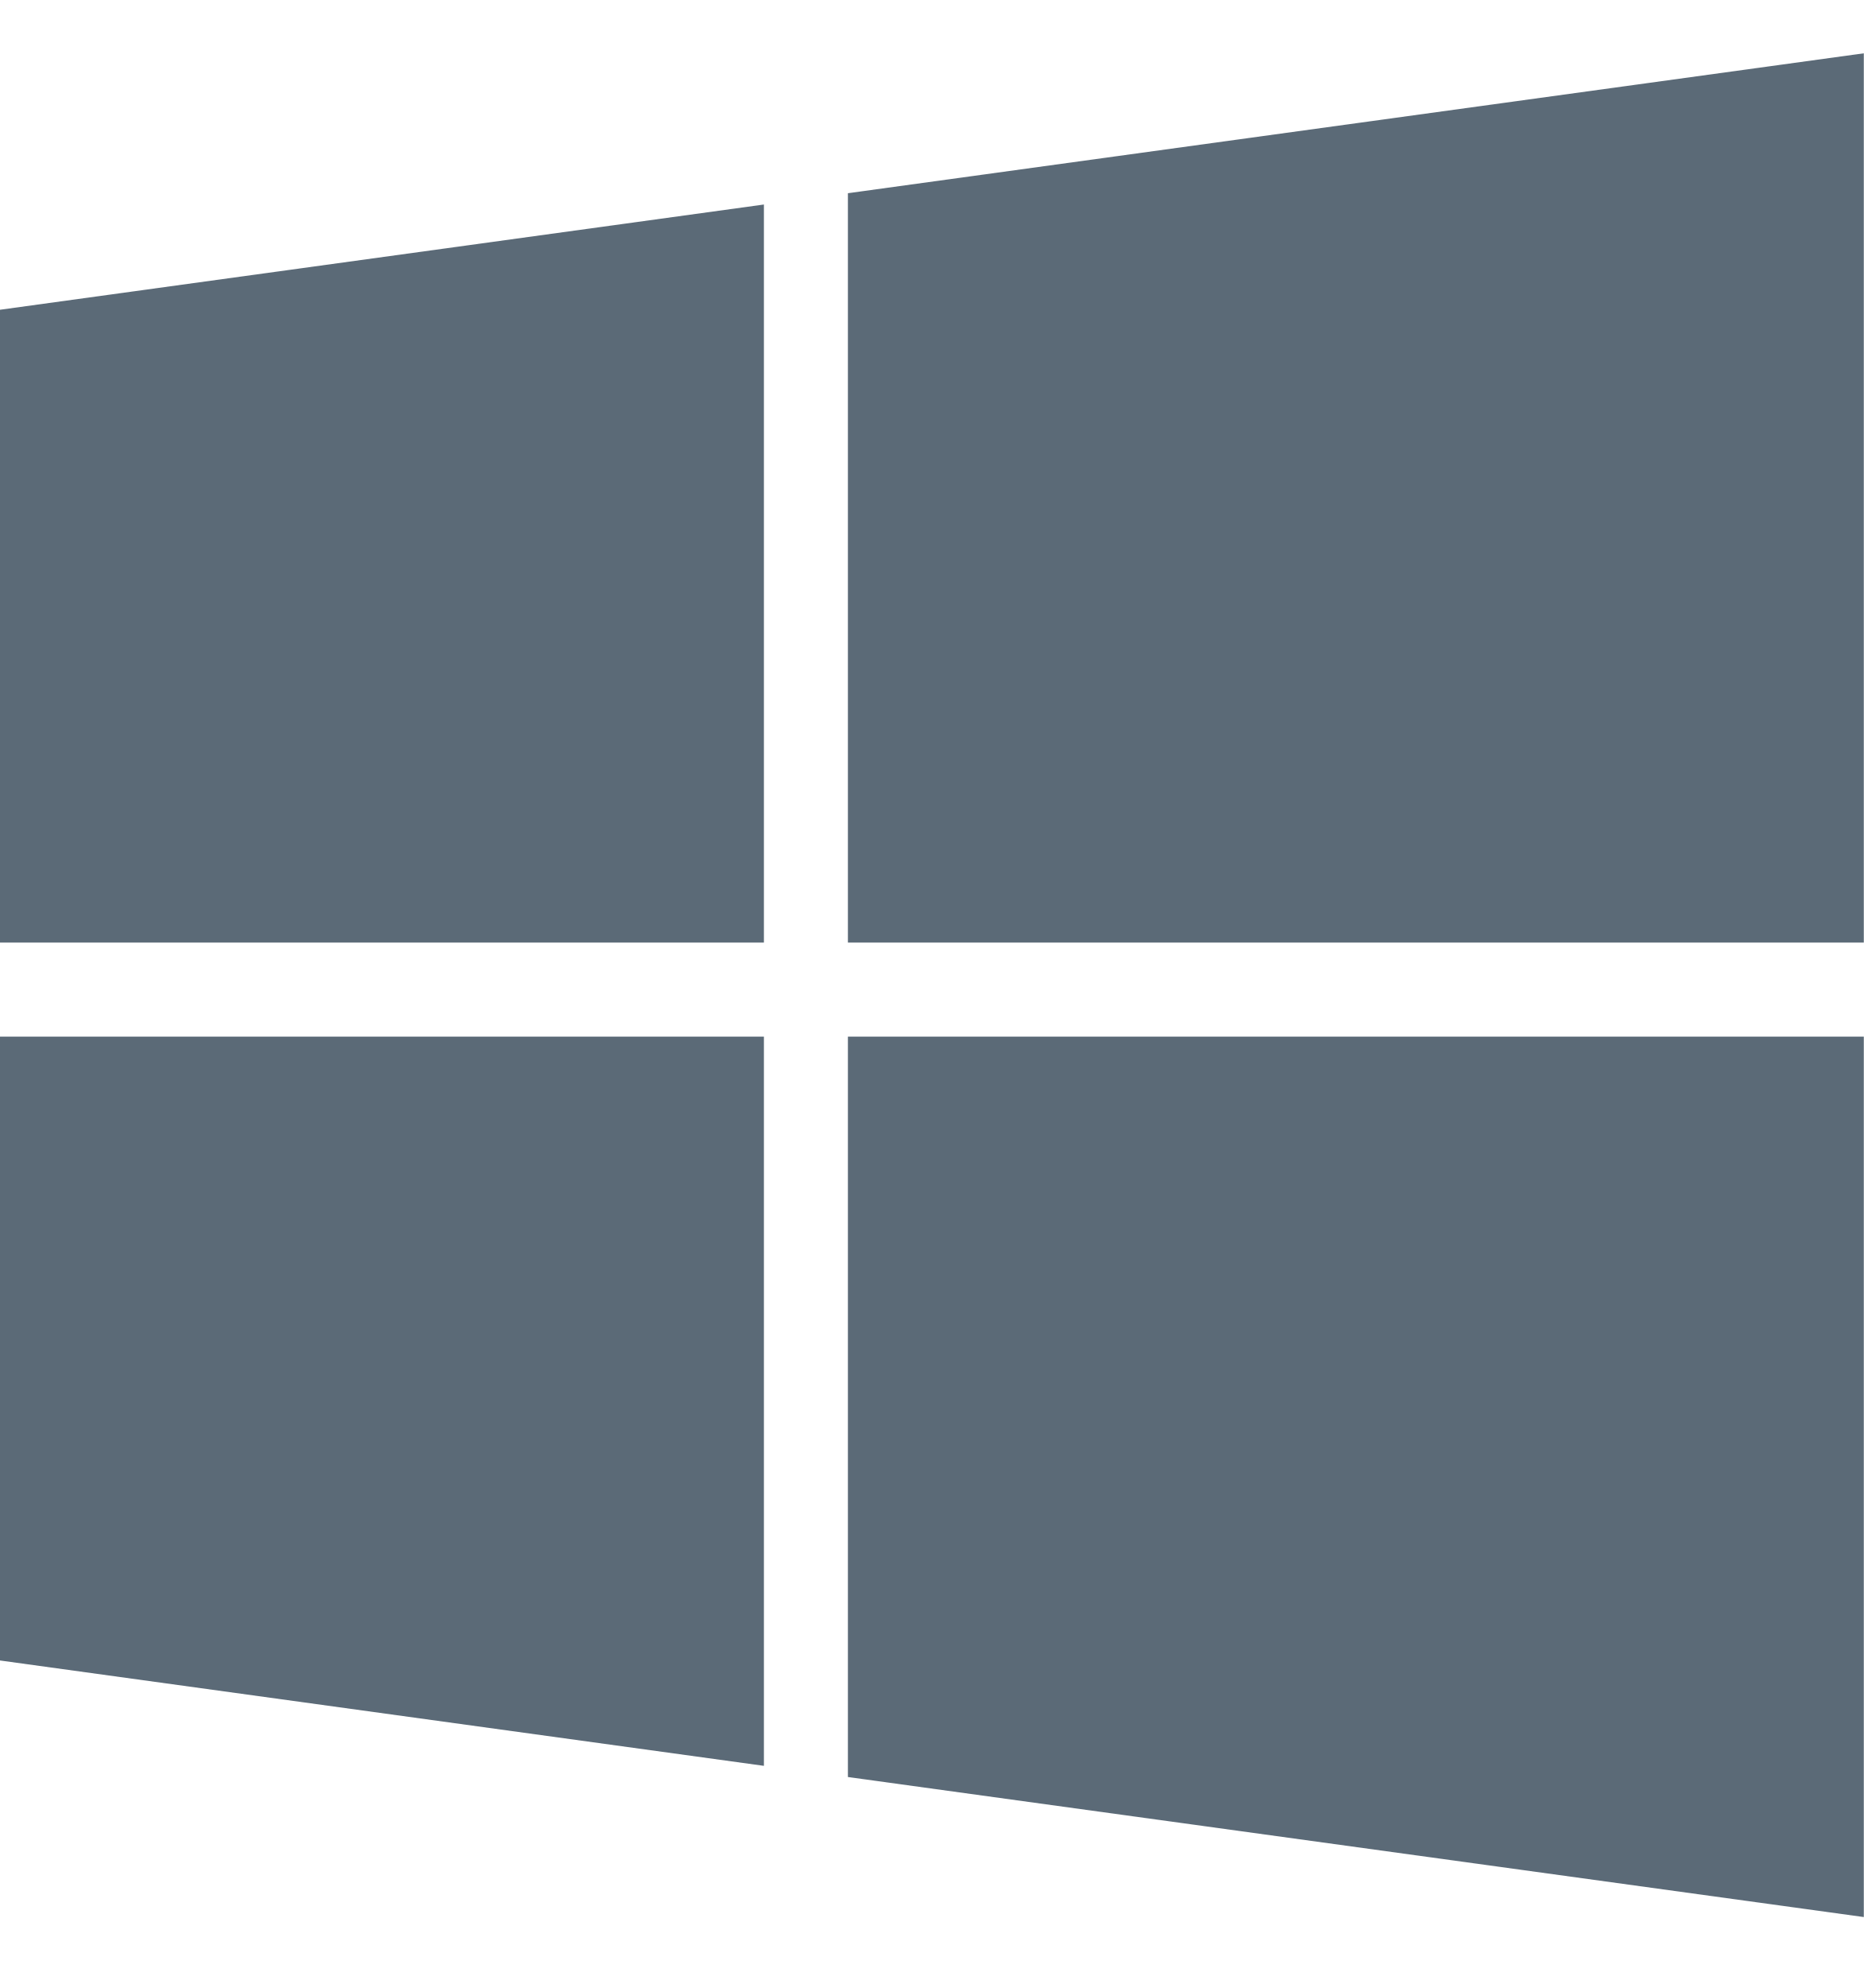
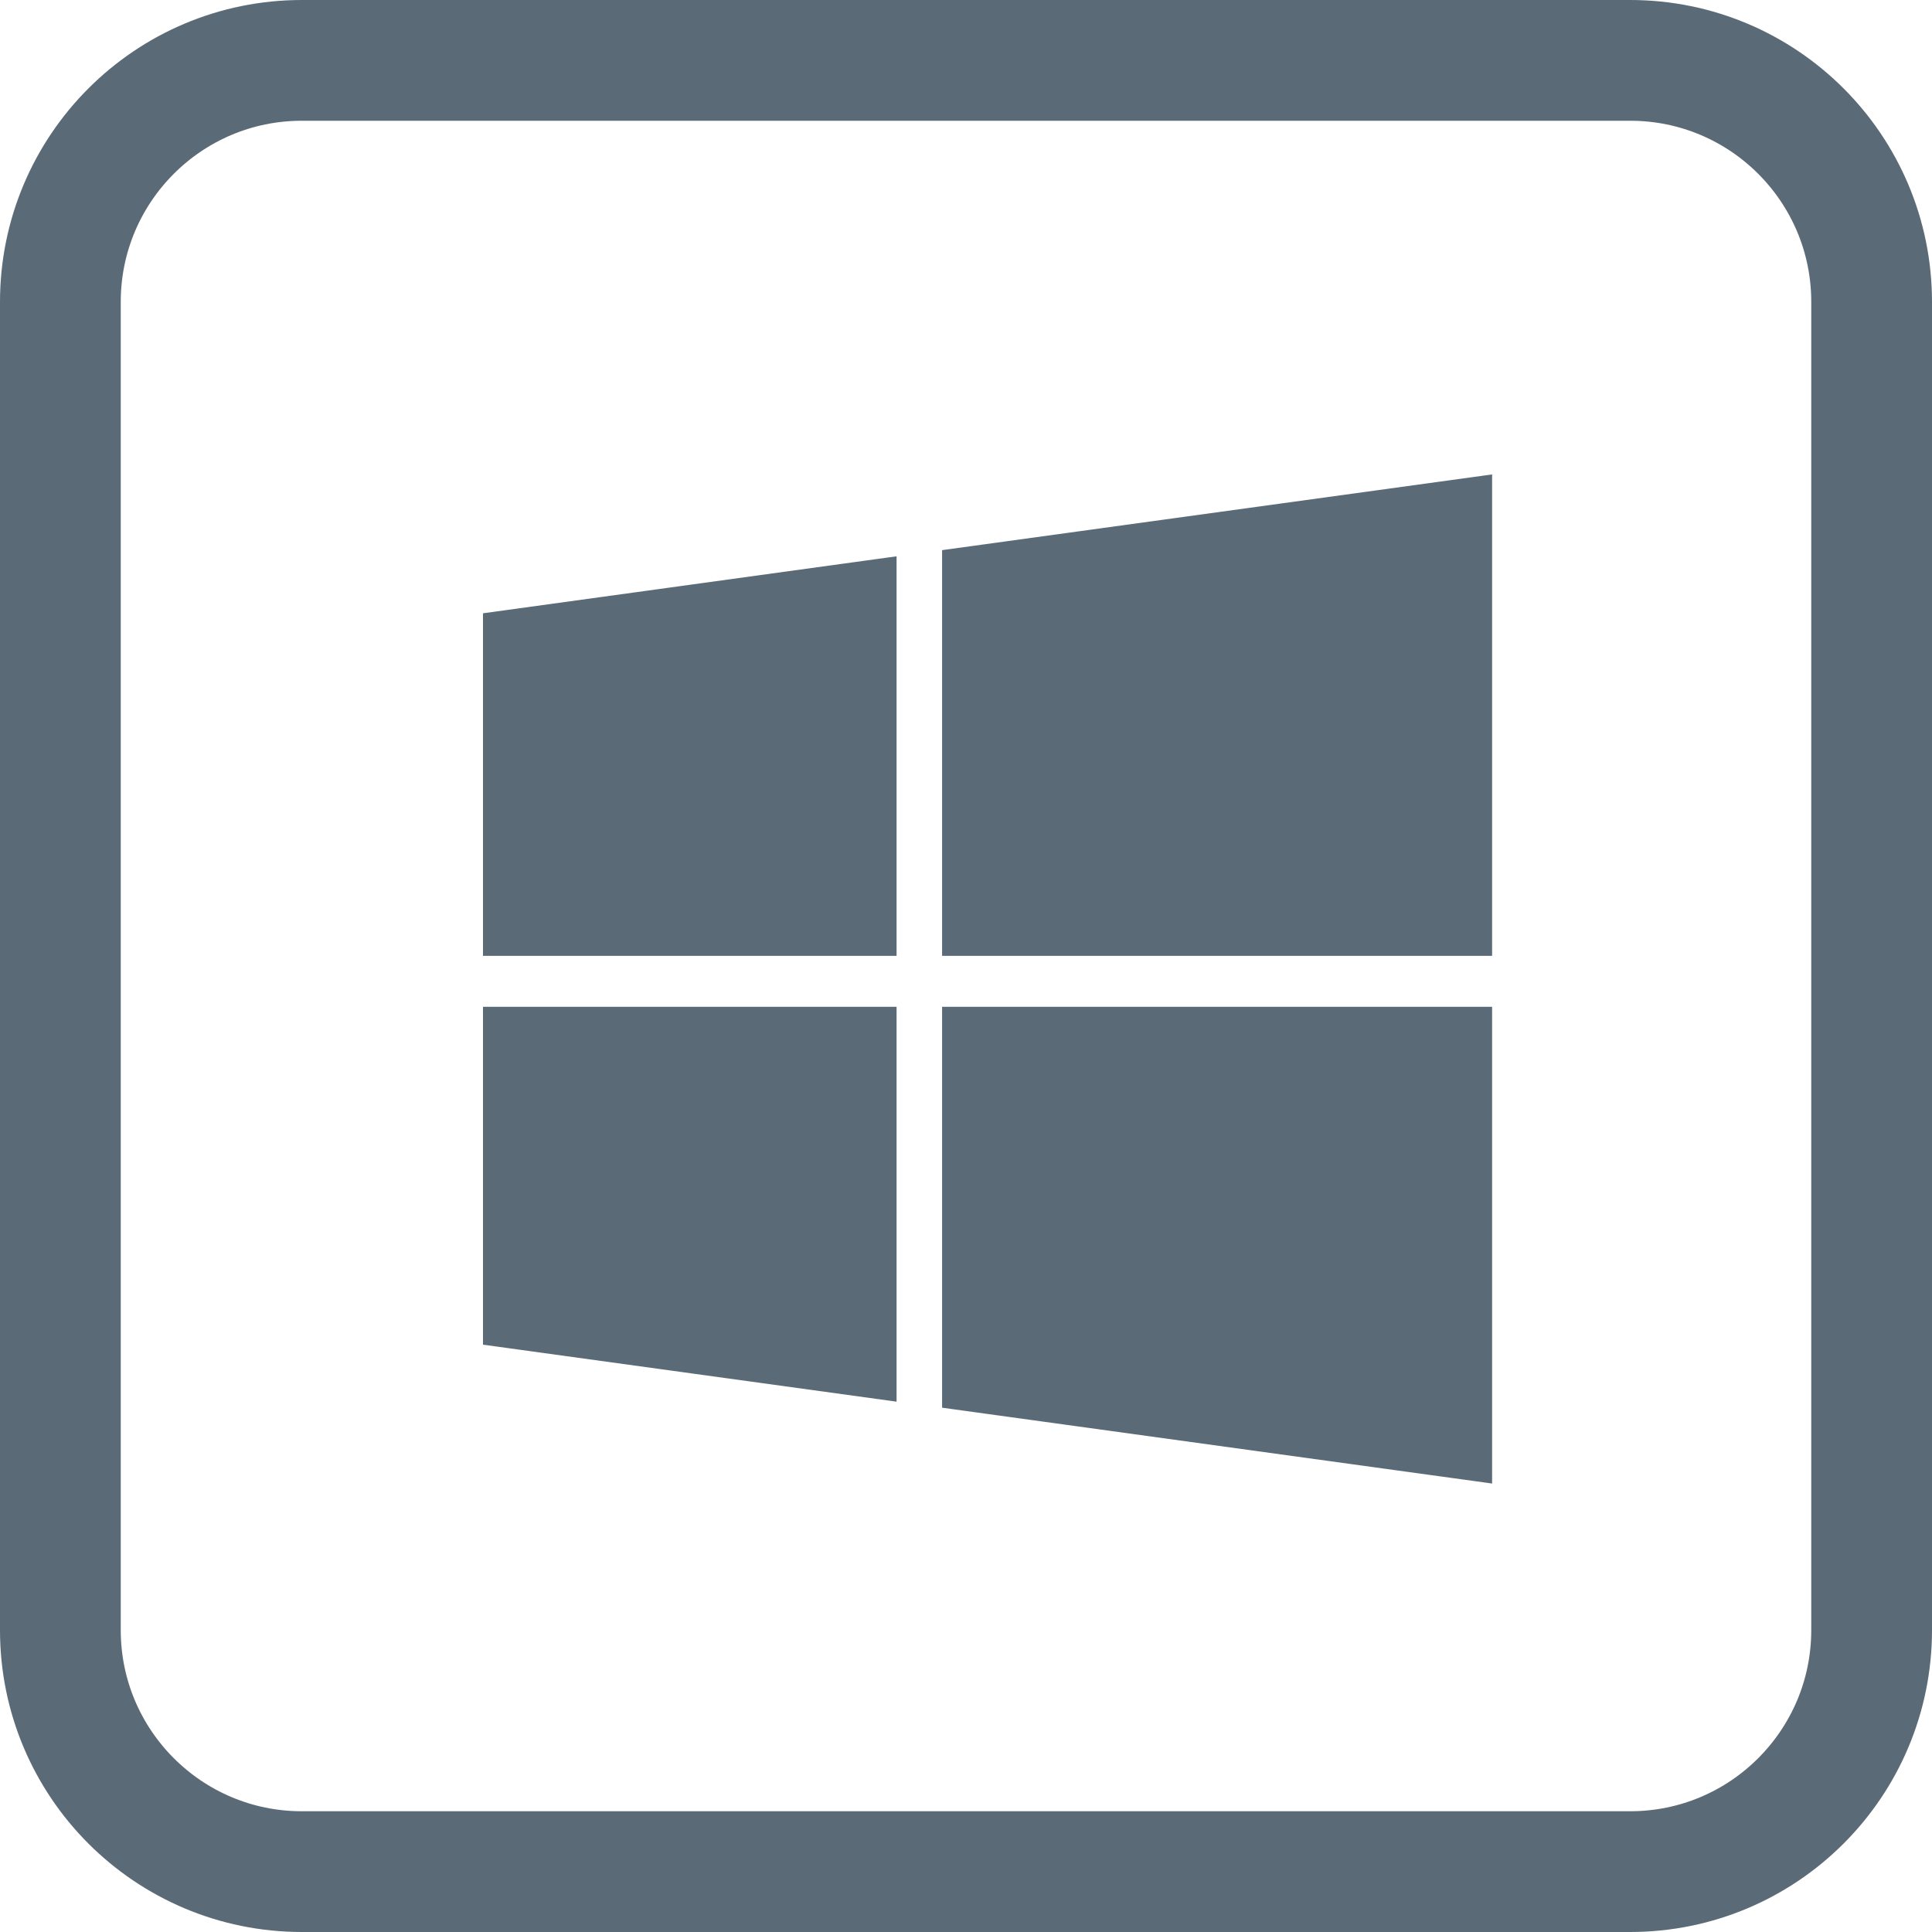
- <svg xmlns="http://www.w3.org/2000/svg" width="15px" height="16px" viewBox="0 0 15 16" version="1.1">
+ <svg xmlns="http://www.w3.org/2000/svg" width="16px" height="16px" viewBox="0 0 16 16" version="1.1">
  <defs />
-   <g id="Choose-Your-wallet" stroke="none" stroke-width="1" fill="none" fill-rule="evenodd">
-     <g id="Bitcoin.org---Choose-Your-wallet--Desktop" transform="translate(-865, -566)" fill="#5B6A77">
+   <g id="Page-1" stroke="none" stroke-width="1" fill="none" fill-rule="evenodd">
+     <g id="Bitcoin.org---new-Choose-Your-wallet--Desktop" transform="translate(-1103, -1190)">
      <g id="//Content" transform="translate(0, 473)">
-         <g id="Sub-Tabs" transform="translate(0, 66)">
-           <g id="Tabs" transform="translate(648, 23)">
-             <g id="Windows" transform="translate(217, 0)">
-               <path d="M6.148,12.343 L6.148,18.212 L0,17.364 L0,12.343 L6.148,12.343 Z M6.148,5.646 L6.148,11.586 L0,11.586 L0,6.493 L6.148,5.646 Z M15,12.343 L15,19.429 L6.824,18.302 L6.824,12.343 L15,12.343 Z M15,4.429 L15,11.586 L6.824,11.586 L6.824,5.555 L15,4.429 Z" id="windows---FontAwesome" />
+         <g id="Wallets-for-Linux" transform="translate(215, 152)">
+           <g id="Containers">
+             <g id="Container" transform="translate(800, 420)">
+               <g id="Group" transform="translate(37, 140)">
+                 <g id="icon/windowsphone">
+                   <g transform="translate(51, 5)">
+                     <g>
+                       <rect id="Rectangle-10" stroke="#5B6A77" x="0.5" y="0.5" width="15" height="15" rx="2" />
+                       <path d="M7.425,8.338 L7.425,11.608 L4,11.136 L4,8.338 L7.425,8.338 Z M7.425,4.607 L7.425,7.916 L4,7.916 L4,5.079 L7.425,4.607 Z M12.357,8.338 L12.357,12.286 L7.802,11.658 L7.802,8.338 L12.357,8.338 Z M12.357,3.929 L12.357,7.916 L7.802,7.916 L7.802,4.556 L12.357,3.929 Z" id="windows---FontAwesome" fill="#5B6A77" />
+                     </g>
+                   </g>
+                 </g>
+               </g>
            </g>
          </g>
        </g>
      </g>
    </g>
  </g>
</svg>
